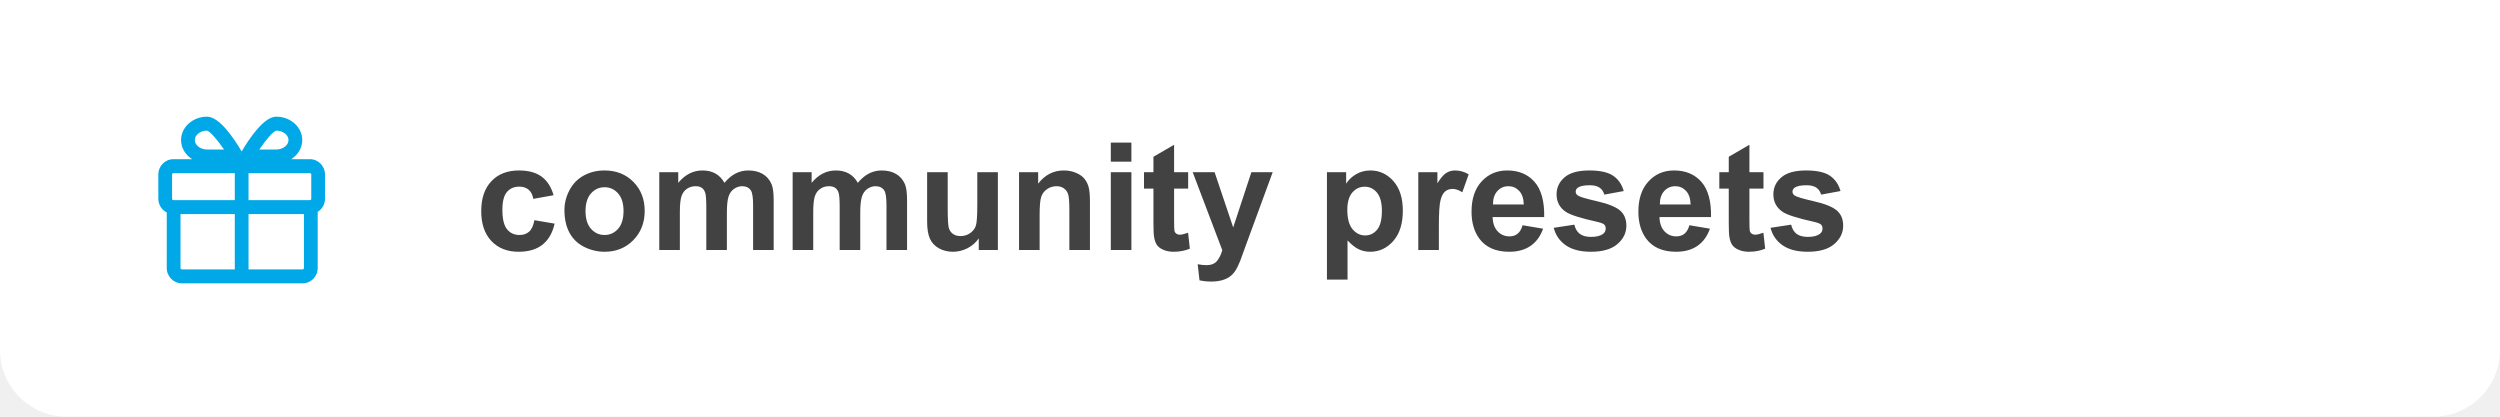
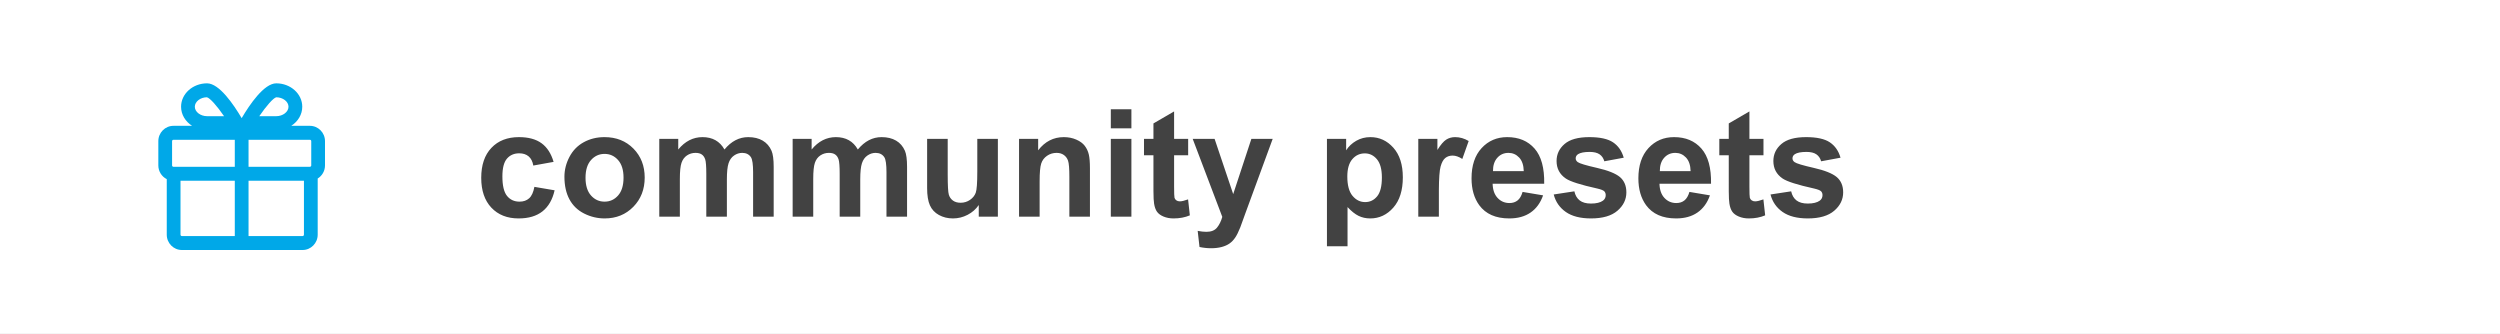
- <svg xmlns="http://www.w3.org/2000/svg" width="300px" height="50px" viewBox="0 0 300 50" version="1.1">
+ <svg xmlns="http://www.w3.org/2000/svg" width="300px" height="40px" viewBox="0 0 300 40" version="1.1">
  <g stroke="none" stroke-width="1" fill="none" fill-rule="evenodd">
    <g id="Community">
-       <path id="Background" fill="#FFFFFF" d="M0,0 L300,0 L300,42 C300,46.418 296.418,50 292,50 L8,50 C3.582,50 5.41083001e-16,46.418 0,42 L0,0 Z" />
-       <path fill="#424242" fill-rule="nonzero" d="M66.431,23.426 L63.996,23.865 C63.914,23.379 63.728,23.013 63.438,22.767 C63.148,22.521 62.771,22.397 62.309,22.397 C61.693,22.397 61.203,22.61 60.836,23.035 C60.47,23.459 60.287,24.17 60.287,25.166 C60.287,26.273 60.473,27.056 60.845,27.513 C61.217,27.97 61.717,28.198 62.344,28.198 C62.813,28.198 63.196,28.065 63.495,27.798 C63.794,27.532 64.005,27.073 64.128,26.423 L66.554,26.836 C66.302,27.949 65.818,28.79 65.104,29.358 C64.389,29.927 63.431,30.211 62.229,30.211 C60.864,30.211 59.776,29.78 58.964,28.919 C58.153,28.058 57.747,26.865 57.747,25.342 C57.747,23.801 58.154,22.601 58.969,21.743 C59.783,20.884 60.885,20.455 62.273,20.455 C63.41,20.455 64.314,20.7 64.985,21.189 C65.656,21.678 66.138,22.424 66.431,23.426 Z M67.731,25.201 C67.731,24.381 67.934,23.587 68.338,22.819 C68.742,22.052 69.315,21.466 70.056,21.062 C70.797,20.657 71.625,20.455 72.539,20.455 C73.951,20.455 75.108,20.914 76.011,21.831 C76.913,22.748 77.364,23.906 77.364,25.307 C77.364,26.719 76.909,27.889 75.998,28.818 C75.086,29.747 73.939,30.211 72.557,30.211 C71.701,30.211 70.885,30.018 70.109,29.631 C69.333,29.244 68.742,28.677 68.338,27.93 C67.934,27.183 67.731,26.273 67.731,25.201 Z M70.263,25.333 C70.263,26.259 70.482,26.968 70.922,27.46 C71.361,27.952 71.903,28.198 72.548,28.198 C73.192,28.198 73.733,27.952 74.169,27.46 C74.606,26.968 74.824,26.253 74.824,25.315 C74.824,24.401 74.606,23.698 74.169,23.206 C73.733,22.714 73.192,22.468 72.548,22.468 C71.903,22.468 71.361,22.714 70.922,23.206 C70.482,23.698 70.263,24.407 70.263,25.333 Z M79.113,20.666 L81.39,20.666 L81.39,21.94 C82.204,20.95 83.174,20.455 84.299,20.455 C84.896,20.455 85.415,20.578 85.854,20.824 C86.294,21.07 86.654,21.442 86.936,21.94 C87.346,21.442 87.788,21.07 88.263,20.824 C88.737,20.578 89.244,20.455 89.783,20.455 C90.469,20.455 91.049,20.594 91.523,20.873 C91.998,21.151 92.353,21.56 92.587,22.099 C92.757,22.497 92.842,23.142 92.842,24.032 L92.842,30 L90.372,30 L90.372,24.665 C90.372,23.739 90.287,23.142 90.117,22.872 C89.889,22.521 89.537,22.345 89.062,22.345 C88.717,22.345 88.392,22.45 88.087,22.661 C87.782,22.872 87.563,23.181 87.428,23.588 C87.293,23.996 87.226,24.639 87.226,25.518 L87.226,30 L84.756,30 L84.756,24.885 C84.756,23.977 84.712,23.391 84.624,23.127 C84.536,22.863 84.4,22.667 84.215,22.538 C84.031,22.409 83.78,22.345 83.464,22.345 C83.083,22.345 82.74,22.447 82.436,22.652 C82.131,22.857 81.913,23.153 81.781,23.54 C81.649,23.927 81.583,24.568 81.583,25.465 L81.583,30 L79.113,30 L79.113,20.666 Z M95.118,20.666 L97.395,20.666 L97.395,21.94 C98.209,20.95 99.179,20.455 100.304,20.455 C100.901,20.455 101.42,20.578 101.859,20.824 C102.299,21.07 102.659,21.442 102.94,21.94 C103.351,21.442 103.793,21.07 104.268,20.824 C104.742,20.578 105.249,20.455 105.788,20.455 C106.474,20.455 107.054,20.594 107.528,20.873 C108.003,21.151 108.357,21.56 108.592,22.099 C108.762,22.497 108.847,23.142 108.847,24.032 L108.847,30 L106.377,30 L106.377,24.665 C106.377,23.739 106.292,23.142 106.122,22.872 C105.894,22.521 105.542,22.345 105.067,22.345 C104.722,22.345 104.396,22.45 104.092,22.661 C103.787,22.872 103.567,23.181 103.433,23.588 C103.298,23.996 103.23,24.639 103.23,25.518 L103.23,30 L100.761,30 L100.761,24.885 C100.761,23.977 100.717,23.391 100.629,23.127 C100.541,22.863 100.405,22.667 100.22,22.538 C100.036,22.409 99.785,22.345 99.469,22.345 C99.088,22.345 98.745,22.447 98.44,22.652 C98.136,22.857 97.917,23.153 97.786,23.54 C97.654,23.927 97.588,24.568 97.588,25.465 L97.588,30 L95.118,30 L95.118,20.666 Z M117.451,30 L117.451,28.603 C117.111,29.101 116.665,29.493 116.111,29.78 C115.557,30.067 114.973,30.211 114.357,30.211 C113.73,30.211 113.168,30.073 112.67,29.798 C112.172,29.522 111.812,29.136 111.589,28.638 C111.366,28.14 111.255,27.451 111.255,26.572 L111.255,20.666 L113.725,20.666 L113.725,24.955 C113.725,26.268 113.77,27.072 113.861,27.368 C113.952,27.664 114.117,27.898 114.357,28.071 C114.598,28.244 114.902,28.33 115.271,28.33 C115.693,28.33 116.071,28.214 116.405,27.983 C116.739,27.751 116.968,27.464 117.091,27.122 C117.214,26.779 117.275,25.939 117.275,24.604 L117.275,20.666 L119.745,20.666 L119.745,30 L117.451,30 Z M130.793,30 L128.323,30 L128.323,25.236 C128.323,24.229 128.271,23.577 128.165,23.281 C128.06,22.985 127.888,22.755 127.651,22.591 C127.414,22.427 127.128,22.345 126.794,22.345 C126.366,22.345 125.982,22.462 125.643,22.696 C125.303,22.931 125.07,23.241 124.944,23.628 C124.818,24.015 124.755,24.729 124.755,25.772 L124.755,30 L122.285,30 L122.285,20.666 L124.579,20.666 L124.579,22.037 C125.394,20.982 126.419,20.455 127.655,20.455 C128.2,20.455 128.698,20.553 129.149,20.75 C129.601,20.946 129.942,21.196 130.173,21.501 C130.405,21.806 130.566,22.151 130.657,22.538 C130.748,22.925 130.793,23.479 130.793,24.199 L130.793,30 Z M133.298,19.4 L133.298,17.115 L135.768,17.115 L135.768,19.4 L133.298,19.4 Z M133.298,30 L133.298,20.666 L135.768,20.666 L135.768,30 L133.298,30 Z M142.579,20.666 L142.579,22.635 L140.892,22.635 L140.892,26.396 C140.892,27.158 140.908,27.602 140.94,27.728 C140.972,27.854 141.045,27.958 141.16,28.04 C141.274,28.122 141.413,28.163 141.577,28.163 C141.806,28.163 142.137,28.084 142.57,27.926 L142.781,29.842 C142.207,30.088 141.557,30.211 140.83,30.211 C140.385,30.211 139.983,30.136 139.626,29.987 C139.269,29.837 139.006,29.644 138.839,29.407 C138.672,29.169 138.557,28.849 138.492,28.444 C138.439,28.157 138.413,27.577 138.413,26.704 L138.413,22.635 L137.279,22.635 L137.279,20.666 L138.413,20.666 L138.413,18.812 L140.892,17.37 L140.892,20.666 L142.579,20.666 Z M143.124,20.666 L145.752,20.666 L147.984,27.293 L150.164,20.666 L152.722,20.666 L149.426,29.648 L148.837,31.274 C148.62,31.819 148.414,32.235 148.217,32.522 C148.021,32.81 147.795,33.042 147.541,33.221 C147.286,33.4 146.972,33.539 146.6,33.639 C146.228,33.738 145.808,33.788 145.339,33.788 C144.864,33.788 144.398,33.738 143.941,33.639 L143.722,31.705 C144.108,31.781 144.457,31.819 144.768,31.819 C145.342,31.819 145.767,31.651 146.042,31.314 C146.317,30.977 146.528,30.548 146.675,30.026 L143.124,20.666 Z M159.234,20.666 L161.537,20.666 L161.537,22.037 C161.836,21.568 162.24,21.188 162.75,20.895 C163.26,20.602 163.825,20.455 164.446,20.455 C165.53,20.455 166.45,20.88 167.206,21.729 C167.962,22.579 168.34,23.763 168.34,25.28 C168.34,26.839 167.959,28.05 167.197,28.915 C166.436,29.779 165.513,30.211 164.429,30.211 C163.913,30.211 163.446,30.108 163.027,29.903 C162.608,29.698 162.167,29.347 161.704,28.849 L161.704,33.551 L159.234,33.551 L159.234,20.666 Z M161.678,25.175 C161.678,26.224 161.886,26.999 162.302,27.5 C162.718,28 163.225,28.251 163.822,28.251 C164.396,28.251 164.874,28.021 165.255,27.561 C165.636,27.101 165.826,26.347 165.826,25.298 C165.826,24.319 165.63,23.593 165.237,23.118 C164.845,22.644 164.358,22.406 163.778,22.406 C163.175,22.406 162.674,22.639 162.275,23.105 C161.877,23.571 161.678,24.261 161.678,25.175 Z M172.664,30 L170.194,30 L170.194,20.666 L172.488,20.666 L172.488,21.993 C172.881,21.366 173.234,20.953 173.547,20.754 C173.861,20.555 174.217,20.455 174.615,20.455 C175.178,20.455 175.72,20.61 176.241,20.921 L175.477,23.074 C175.061,22.805 174.674,22.67 174.316,22.67 C173.971,22.67 173.678,22.765 173.438,22.956 C173.197,23.146 173.008,23.49 172.871,23.988 C172.733,24.486 172.664,25.529 172.664,27.117 L172.664,30 Z M182.71,27.029 L185.171,27.442 C184.854,28.345 184.355,29.032 183.672,29.503 C182.99,29.975 182.136,30.211 181.11,30.211 C179.487,30.211 178.286,29.681 177.507,28.62 C176.892,27.771 176.584,26.698 176.584,25.403 C176.584,23.856 176.988,22.645 177.797,21.769 C178.605,20.893 179.628,20.455 180.864,20.455 C182.253,20.455 183.349,20.914 184.151,21.831 C184.954,22.748 185.338,24.152 185.303,26.045 L179.115,26.045 C179.133,26.777 179.332,27.347 179.713,27.754 C180.094,28.162 180.568,28.365 181.137,28.365 C181.523,28.365 181.849,28.26 182.112,28.049 C182.376,27.838 182.575,27.498 182.71,27.029 Z M182.851,24.533 C182.833,23.818 182.648,23.275 182.297,22.903 C181.945,22.531 181.518,22.345 181.014,22.345 C180.475,22.345 180.029,22.541 179.678,22.934 C179.326,23.326 179.153,23.859 179.159,24.533 L182.851,24.533 Z M186.445,27.337 L188.924,26.959 C189.029,27.439 189.243,27.804 189.565,28.053 C189.888,28.302 190.339,28.427 190.919,28.427 C191.558,28.427 192.038,28.31 192.36,28.075 C192.577,27.911 192.686,27.691 192.686,27.416 C192.686,27.229 192.627,27.073 192.51,26.95 C192.387,26.833 192.111,26.725 191.684,26.625 C189.691,26.186 188.429,25.784 187.896,25.421 C187.157,24.917 186.788,24.217 186.788,23.32 C186.788,22.512 187.107,21.832 187.746,21.281 C188.385,20.73 189.375,20.455 190.717,20.455 C191.994,20.455 192.943,20.663 193.564,21.079 C194.186,21.495 194.613,22.11 194.848,22.925 L192.519,23.355 C192.419,22.992 192.23,22.714 191.952,22.521 C191.673,22.327 191.276,22.23 190.761,22.23 C190.11,22.23 189.645,22.321 189.363,22.503 C189.176,22.632 189.082,22.799 189.082,23.004 C189.082,23.18 189.164,23.329 189.328,23.452 C189.551,23.616 190.32,23.848 191.635,24.146 C192.951,24.445 193.869,24.812 194.391,25.245 C194.906,25.685 195.164,26.297 195.164,27.082 C195.164,27.938 194.807,28.673 194.092,29.288 C193.377,29.903 192.319,30.211 190.919,30.211 C189.647,30.211 188.641,29.953 187.9,29.438 C187.159,28.922 186.674,28.222 186.445,27.337 Z M202.731,27.029 L205.192,27.442 C204.876,28.345 204.376,29.032 203.694,29.503 C203.011,29.975 202.157,30.211 201.132,30.211 C199.509,30.211 198.308,29.681 197.528,28.62 C196.913,27.771 196.605,26.698 196.605,25.403 C196.605,23.856 197.01,22.645 197.818,21.769 C198.627,20.893 199.649,20.455 200.886,20.455 C202.274,20.455 203.37,20.914 204.173,21.831 C204.976,22.748 205.359,24.152 205.324,26.045 L199.137,26.045 C199.154,26.777 199.354,27.347 199.734,27.754 C200.115,28.162 200.59,28.365 201.158,28.365 C201.545,28.365 201.87,28.26 202.134,28.049 C202.397,27.838 202.597,27.498 202.731,27.029 Z M202.872,24.533 C202.854,23.818 202.67,23.275 202.318,22.903 C201.967,22.531 201.539,22.345 201.035,22.345 C200.496,22.345 200.051,22.541 199.699,22.934 C199.348,23.326 199.175,23.859 199.181,24.533 L202.872,24.533 Z M211.617,20.666 L211.617,22.635 L209.93,22.635 L209.93,26.396 C209.93,27.158 209.946,27.602 209.978,27.728 C210.01,27.854 210.083,27.958 210.198,28.04 C210.312,28.122 210.451,28.163 210.615,28.163 C210.844,28.163 211.175,28.084 211.608,27.926 L211.819,29.842 C211.245,30.088 210.595,30.211 209.868,30.211 C209.423,30.211 209.021,30.136 208.664,29.987 C208.307,29.837 208.044,29.644 207.877,29.407 C207.71,29.169 207.595,28.849 207.53,28.444 C207.478,28.157 207.451,27.577 207.451,26.704 L207.451,22.635 L206.317,22.635 L206.317,20.666 L207.451,20.666 L207.451,18.812 L209.93,17.37 L209.93,20.666 L211.617,20.666 Z M212.461,27.337 L214.939,26.959 C215.045,27.439 215.259,27.804 215.581,28.053 C215.903,28.302 216.354,28.427 216.935,28.427 C217.573,28.427 218.054,28.31 218.376,28.075 C218.593,27.911 218.701,27.691 218.701,27.416 C218.701,27.229 218.643,27.073 218.525,26.95 C218.402,26.833 218.127,26.725 217.699,26.625 C215.707,26.186 214.444,25.784 213.911,25.421 C213.173,24.917 212.804,24.217 212.804,23.32 C212.804,22.512 213.123,21.832 213.762,21.281 C214.4,20.73 215.391,20.455 216.732,20.455 C218.01,20.455 218.959,20.663 219.58,21.079 C220.201,21.495 220.629,22.11 220.863,22.925 L218.534,23.355 C218.435,22.992 218.246,22.714 217.967,22.521 C217.689,22.327 217.292,22.23 216.776,22.23 C216.126,22.23 215.66,22.321 215.379,22.503 C215.191,22.632 215.098,22.799 215.098,23.004 C215.098,23.18 215.18,23.329 215.344,23.452 C215.566,23.616 216.335,23.848 217.651,24.146 C218.966,24.445 219.885,24.812 220.406,25.245 C220.922,25.685 221.18,26.297 221.18,27.082 C221.18,27.938 220.822,28.673 220.107,29.288 C219.393,29.903 218.335,30.211 216.935,30.211 C215.663,30.211 214.657,29.953 213.916,29.438 C213.174,28.922 212.689,28.222 212.461,27.337 Z" />
-       <path fill="#00A8E8" fill-rule="nonzero" d="M37.189,19.1 L36.312,19.1 L34.948,19.1 C35.746,18.591 36.271,17.754 36.271,16.808 C36.271,15.26 34.871,14 33.152,14 C31.692,14 29.964,16.537 29,18.177 C28.036,16.538 26.307,14 24.848,14 C23.128,14 21.729,15.26 21.729,16.808 C21.729,17.754 22.253,18.591 23.052,19.1 L21.822,19.1 L20.811,19.1 C19.813,19.1 19,19.924 19,20.937 L19,23.85 C19,24.572 19.413,25.196 20.011,25.496 L20.011,32.162 C20.011,33.176 20.823,34 21.822,34 L36.312,34 C37.311,34 38.123,33.176 38.123,32.162 L38.123,25.422 C38.648,25.1 39,24.517 39,23.851 L39,20.937 C39,19.924 38.188,19.1 37.189,19.1 Z M20.811,24.014 C20.722,24.014 20.65,23.94 20.65,23.851 L20.65,20.937 C20.65,20.847 20.722,20.774 20.811,20.774 L28.175,20.774 L28.175,24.013 L20.811,24.013 L20.811,24.014 Z M29.825,20.774 L37.189,20.774 C37.278,20.774 37.35,20.847 37.35,20.937 L37.35,23.85 C37.35,23.94 37.278,24.013 37.189,24.013 L29.825,24.013 L29.825,20.774 Z M33.151,15.674 C33.948,15.674 34.62,16.194 34.62,16.808 C34.62,17.422 33.948,17.942 33.151,17.942 L31.114,17.942 C31.948,16.719 32.806,15.747 33.151,15.674 Z M24.825,15.673 C25.188,15.746 26.05,16.719 26.886,17.942 L24.848,17.942 C24.052,17.942 23.379,17.423 23.379,16.808 C23.379,16.194 24.052,15.674 24.825,15.673 Z M21.661,32.162 L21.661,25.688 L28.175,25.688 L28.175,32.326 L21.822,32.326 C21.733,32.326 21.661,32.253 21.661,32.162 Z M36.312,32.326 L29.825,32.326 L29.825,25.688 L36.473,25.688 L36.473,32.162 C36.473,32.253 36.401,32.326 36.312,32.326 Z" />
+       <polygon fill="#FFFFFF" points="0 5.05077461e-13 300 5.05077461e-13 300 40 0 40" />
+       <path fill="#424242" fill-rule="nonzero" d="M62.229,26.211 C63.431,26.211 64.389,25.927 65.104,25.358 C65.818,24.79 66.302,23.949 66.554,22.836 L66.554,22.836 L64.128,22.423 C64.005,23.073 63.794,23.532 63.495,23.798 C63.196,24.065 62.812,24.198 62.344,24.198 C61.717,24.198 61.217,23.97 60.845,23.513 C60.473,23.056 60.287,22.273 60.287,21.166 C60.287,20.17 60.47,19.459 60.836,19.035 C61.203,18.61 61.693,18.397 62.309,18.397 C62.771,18.397 63.148,18.521 63.438,18.767 C63.728,19.013 63.914,19.379 63.996,19.865 L63.996,19.865 L66.431,19.426 C66.138,18.424 65.656,17.678 64.985,17.189 C64.314,16.7 63.41,16.455 62.273,16.455 C60.885,16.455 59.783,16.884 58.969,17.743 C58.154,18.601 57.747,19.801 57.747,21.342 C57.747,22.865 58.153,24.058 58.964,24.919 C59.776,25.78 60.864,26.211 62.229,26.211 Z M72.557,26.211 C73.939,26.211 75.086,25.747 75.998,24.818 C76.909,23.889 77.364,22.719 77.364,21.307 C77.364,19.906 76.913,18.748 76.011,17.831 C75.108,16.914 73.951,16.455 72.539,16.455 C71.625,16.455 70.797,16.657 70.056,17.062 C69.315,17.466 68.742,18.052 68.338,18.819 C67.934,19.587 67.731,20.381 67.731,21.201 C67.731,22.273 67.934,23.183 68.338,23.93 C68.742,24.677 69.333,25.244 70.109,25.631 C70.885,26.018 71.701,26.211 72.557,26.211 Z M72.548,24.198 C71.903,24.198 71.361,23.952 70.922,23.46 C70.482,22.968 70.263,22.259 70.263,21.333 C70.263,20.407 70.482,19.698 70.922,19.206 C71.361,18.714 71.903,18.468 72.548,18.468 C73.192,18.468 73.733,18.714 74.169,19.206 C74.606,19.698 74.824,20.401 74.824,21.315 C74.824,22.253 74.606,22.968 74.169,23.46 C73.733,23.952 73.192,24.198 72.548,24.198 Z M81.583,26 L81.583,21.465 C81.583,20.568 81.649,19.927 81.781,19.54 C81.913,19.153 82.131,18.857 82.436,18.652 C82.74,18.447 83.083,18.345 83.464,18.345 C83.78,18.345 84.031,18.409 84.215,18.538 C84.4,18.667 84.536,18.863 84.624,19.127 C84.712,19.391 84.756,19.977 84.756,20.885 L84.756,20.885 L84.756,26 L87.226,26 L87.226,21.518 C87.226,20.639 87.293,19.996 87.428,19.588 C87.562,19.181 87.782,18.872 88.087,18.661 C88.392,18.45 88.717,18.345 89.062,18.345 C89.537,18.345 89.889,18.521 90.117,18.872 C90.287,19.142 90.372,19.739 90.372,20.665 L90.372,20.665 L90.372,26 L92.842,26 L92.842,20.032 C92.842,19.142 92.757,18.497 92.587,18.099 C92.353,17.56 91.998,17.151 91.523,16.873 C91.049,16.594 90.469,16.455 89.783,16.455 C89.244,16.455 88.737,16.578 88.263,16.824 C87.788,17.07 87.346,17.442 86.936,17.94 C86.654,17.442 86.294,17.07 85.854,16.824 C85.415,16.578 84.896,16.455 84.299,16.455 C83.174,16.455 82.204,16.95 81.39,17.94 L81.39,17.94 L81.39,16.666 L79.113,16.666 L79.113,26 L81.583,26 Z M97.588,26 L97.588,21.465 C97.588,20.568 97.654,19.927 97.786,19.54 C97.917,19.153 98.136,18.857 98.44,18.652 C98.745,18.447 99.088,18.345 99.469,18.345 C99.785,18.345 100.036,18.409 100.22,18.538 C100.405,18.667 100.541,18.863 100.629,19.127 C100.717,19.391 100.761,19.977 100.761,20.885 L100.761,20.885 L100.761,26 L103.23,26 L103.23,21.518 C103.23,20.639 103.298,19.996 103.433,19.588 C103.567,19.181 103.787,18.872 104.092,18.661 C104.396,18.45 104.722,18.345 105.067,18.345 C105.542,18.345 105.894,18.521 106.122,18.872 C106.292,19.142 106.377,19.739 106.377,20.665 L106.377,20.665 L106.377,26 L108.847,26 L108.847,20.032 C108.847,19.142 108.762,18.497 108.592,18.099 C108.357,17.56 108.003,17.151 107.528,16.873 C107.054,16.594 106.474,16.455 105.788,16.455 C105.249,16.455 104.742,16.578 104.268,16.824 C103.793,17.07 103.351,17.442 102.94,17.94 C102.659,17.442 102.299,17.07 101.859,16.824 C101.42,16.578 100.901,16.455 100.304,16.455 C99.179,16.455 98.209,16.95 97.395,17.94 L97.395,17.94 L97.395,16.666 L95.118,16.666 L95.118,26 L97.588,26 Z M114.357,26.211 C114.973,26.211 115.557,26.067 116.111,25.78 C116.665,25.493 117.111,25.101 117.451,24.603 L117.451,24.603 L117.451,26 L119.745,26 L119.745,16.666 L117.275,16.666 L117.275,20.604 C117.275,21.939 117.214,22.779 117.091,23.122 C116.968,23.464 116.739,23.751 116.405,23.983 C116.071,24.214 115.693,24.33 115.271,24.33 C114.902,24.33 114.598,24.244 114.357,24.071 C114.117,23.898 113.952,23.664 113.861,23.368 C113.77,23.072 113.725,22.268 113.725,20.955 L113.725,20.955 L113.725,16.666 L111.255,16.666 L111.255,22.572 C111.255,23.451 111.366,24.14 111.589,24.638 C111.812,25.136 112.172,25.522 112.67,25.798 C113.168,26.073 113.73,26.211 114.357,26.211 Z M124.755,26 L124.755,21.772 C124.755,20.729 124.818,20.015 124.944,19.628 C125.07,19.241 125.303,18.931 125.643,18.696 C125.982,18.462 126.366,18.345 126.794,18.345 C127.128,18.345 127.414,18.427 127.651,18.591 C127.888,18.755 128.06,18.985 128.165,19.281 C128.271,19.577 128.323,20.229 128.323,21.236 L128.323,21.236 L128.323,26 L130.793,26 L130.793,20.199 C130.793,19.479 130.748,18.925 130.657,18.538 C130.566,18.151 130.405,17.806 130.173,17.501 C129.942,17.196 129.601,16.946 129.149,16.75 C128.698,16.553 128.2,16.455 127.655,16.455 C126.419,16.455 125.394,16.982 124.579,18.037 L124.579,18.037 L124.579,16.666 L122.285,16.666 L122.285,26 L124.755,26 Z M135.768,15.4 L135.768,13.115 L133.298,13.115 L133.298,15.4 L135.768,15.4 Z M135.768,26 L135.768,16.666 L133.298,16.666 L133.298,26 L135.768,26 Z M140.83,26.211 C141.557,26.211 142.207,26.088 142.781,25.842 L142.781,25.842 L142.57,23.926 C142.137,24.084 141.806,24.163 141.577,24.163 C141.413,24.163 141.274,24.122 141.16,24.04 C141.045,23.958 140.972,23.854 140.94,23.728 C140.908,23.602 140.892,23.158 140.892,22.396 L140.892,22.396 L140.892,18.635 L142.579,18.635 L142.579,16.666 L140.892,16.666 L140.892,13.37 L138.413,14.812 L138.413,16.666 L137.279,16.666 L137.279,18.635 L138.413,18.635 L138.414,22.935 C138.418,23.68 138.444,24.183 138.492,24.444 C138.557,24.849 138.672,25.169 138.839,25.407 C139.006,25.644 139.269,25.837 139.626,25.987 C139.983,26.136 140.385,26.211 140.83,26.211 Z M145.339,29.788 C145.808,29.788 146.228,29.738 146.6,29.639 C146.972,29.539 147.286,29.4 147.541,29.221 C147.795,29.042 148.021,28.81 148.217,28.522 C148.414,28.235 148.62,27.819 148.837,27.274 L148.837,27.274 L149.426,25.648 L152.722,16.666 L150.164,16.666 L147.984,23.293 L145.752,16.666 L143.124,16.666 L146.675,26.026 C146.528,26.548 146.317,26.977 146.042,27.314 C145.767,27.651 145.342,27.819 144.768,27.819 C144.457,27.819 144.108,27.781 143.722,27.705 L143.722,27.705 L143.941,29.639 C144.398,29.738 144.864,29.788 145.339,29.788 Z M161.704,29.551 L161.704,24.849 C162.167,25.347 162.608,25.698 163.027,25.903 C163.446,26.108 163.913,26.211 164.429,26.211 C165.513,26.211 166.436,25.779 167.197,24.915 C167.959,24.05 168.34,22.839 168.34,21.28 C168.34,19.763 167.962,18.579 167.206,17.729 C166.45,16.88 165.53,16.455 164.446,16.455 C163.825,16.455 163.26,16.602 162.75,16.895 C162.24,17.188 161.836,17.568 161.537,18.037 L161.537,18.037 L161.537,16.666 L159.234,16.666 L159.234,29.551 L161.704,29.551 Z M163.822,24.251 C163.225,24.251 162.718,24 162.302,23.5 C161.886,22.999 161.678,22.224 161.678,21.175 C161.678,20.261 161.877,19.571 162.275,19.105 C162.674,18.639 163.175,18.406 163.778,18.406 C164.358,18.406 164.845,18.644 165.237,19.118 C165.63,19.593 165.826,20.319 165.826,21.298 C165.826,22.347 165.636,23.101 165.255,23.561 C164.874,24.021 164.396,24.251 163.822,24.251 Z M172.664,26 L172.665,22.807 C172.674,21.393 172.742,20.453 172.871,19.988 C173.008,19.49 173.197,19.146 173.438,18.956 C173.678,18.765 173.971,18.67 174.316,18.67 C174.674,18.67 175.061,18.805 175.477,19.074 L175.477,19.074 L176.241,16.921 C175.72,16.61 175.178,16.455 174.615,16.455 C174.217,16.455 173.861,16.555 173.547,16.754 C173.234,16.953 172.881,17.366 172.488,17.993 L172.488,17.993 L172.488,16.666 L170.194,16.666 L170.194,26 L172.664,26 Z M181.11,26.211 C182.136,26.211 182.99,25.975 183.672,25.503 C184.355,25.032 184.854,24.345 185.171,23.442 L185.171,23.442 L182.71,23.029 C182.575,23.498 182.376,23.838 182.112,24.049 C181.849,24.26 181.523,24.365 181.137,24.365 C180.568,24.365 180.094,24.162 179.713,23.754 C179.332,23.347 179.133,22.777 179.115,22.045 L179.115,22.045 L185.303,22.045 C185.338,20.152 184.954,18.748 184.151,17.831 C183.349,16.914 182.253,16.455 180.864,16.455 C179.628,16.455 178.605,16.893 177.797,17.769 C176.988,18.645 176.584,19.856 176.584,21.403 C176.584,22.698 176.892,23.771 177.507,24.62 C178.286,25.681 179.487,26.211 181.11,26.211 Z M182.851,20.533 L179.159,20.533 C179.153,19.859 179.326,19.326 179.678,18.934 C180.029,18.541 180.475,18.345 181.014,18.345 C181.518,18.345 181.945,18.531 182.297,18.903 C182.648,19.275 182.833,19.818 182.851,20.533 L182.851,20.533 Z M190.919,26.211 C192.319,26.211 193.377,25.903 194.092,25.288 C194.807,24.673 195.164,23.938 195.164,23.082 C195.164,22.297 194.906,21.685 194.391,21.245 C193.869,20.812 192.951,20.445 191.635,20.146 C190.32,19.848 189.551,19.616 189.328,19.452 C189.164,19.329 189.082,19.18 189.082,19.004 C189.082,18.799 189.176,18.632 189.363,18.503 C189.645,18.321 190.11,18.23 190.761,18.23 C191.276,18.23 191.673,18.327 191.952,18.521 C192.23,18.714 192.419,18.992 192.519,19.355 L192.519,19.355 L194.848,18.925 C194.613,18.11 194.186,17.495 193.564,17.079 C192.943,16.663 191.994,16.455 190.717,16.455 C189.375,16.455 188.385,16.73 187.746,17.281 C187.107,17.832 186.788,18.512 186.788,19.32 C186.788,20.217 187.157,20.917 187.896,21.421 C188.429,21.784 189.691,22.186 191.684,22.625 C192.111,22.725 192.387,22.833 192.51,22.95 C192.627,23.073 192.686,23.229 192.686,23.416 C192.686,23.691 192.577,23.911 192.36,24.075 C192.038,24.31 191.558,24.427 190.919,24.427 C190.339,24.427 189.888,24.302 189.565,24.053 C189.243,23.804 189.029,23.439 188.924,22.959 L188.924,22.959 L186.445,23.337 C186.674,24.222 187.159,24.922 187.9,25.438 C188.641,25.953 189.647,26.211 190.919,26.211 Z M201.132,26.211 C202.157,26.211 203.011,25.975 203.694,25.503 C204.376,25.032 204.876,24.345 205.192,23.442 L205.192,23.442 L202.731,23.029 C202.597,23.498 202.397,23.838 202.134,24.049 C201.87,24.26 201.545,24.365 201.158,24.365 C200.59,24.365 200.115,24.162 199.734,23.754 C199.354,23.347 199.154,22.777 199.137,22.045 L199.137,22.045 L205.324,22.045 C205.359,20.152 204.976,18.748 204.173,17.831 C203.37,16.914 202.274,16.455 200.886,16.455 C199.649,16.455 198.627,16.893 197.818,17.769 C197.01,18.645 196.605,19.856 196.605,21.403 C196.605,22.698 196.913,23.771 197.528,24.62 C198.308,25.681 199.509,26.211 201.132,26.211 Z M202.872,20.533 L199.181,20.533 C199.175,19.859 199.348,19.326 199.699,18.934 C200.051,18.541 200.496,18.345 201.035,18.345 C201.539,18.345 201.967,18.531 202.318,18.903 C202.67,19.275 202.854,19.818 202.872,20.533 L202.872,20.533 Z M209.868,26.211 C210.595,26.211 211.245,26.088 211.819,25.842 L211.819,25.842 L211.608,23.926 C211.175,24.084 210.844,24.163 210.615,24.163 C210.451,24.163 210.312,24.122 210.198,24.04 C210.083,23.958 210.01,23.854 209.978,23.728 C209.946,23.602 209.93,23.158 209.93,22.396 L209.93,22.396 L209.93,18.635 L211.617,18.635 L211.617,16.666 L209.93,16.666 L209.93,13.37 L207.451,14.812 L207.451,16.666 L206.317,16.666 L206.317,18.635 L207.451,18.635 L207.452,22.935 C207.456,23.68 207.482,24.183 207.53,24.444 C207.595,24.849 207.71,25.169 207.877,25.407 C208.044,25.644 208.307,25.837 208.664,25.987 C209.021,26.136 209.423,26.211 209.868,26.211 Z M216.935,26.211 C218.335,26.211 219.393,25.903 220.107,25.288 C220.822,24.673 221.18,23.938 221.18,23.082 C221.18,22.297 220.922,21.685 220.406,21.245 C219.885,20.812 218.966,20.445 217.651,20.146 C216.335,19.848 215.566,19.616 215.344,19.452 C215.18,19.329 215.098,19.18 215.098,19.004 C215.098,18.799 215.191,18.632 215.379,18.503 C215.66,18.321 216.126,18.23 216.776,18.23 C217.292,18.23 217.689,18.327 217.967,18.521 C218.246,18.714 218.435,18.992 218.534,19.355 L218.534,19.355 L220.863,18.925 C220.629,18.11 220.201,17.495 219.58,17.079 C218.959,16.663 218.01,16.455 216.732,16.455 C215.391,16.455 214.4,16.73 213.762,17.281 C213.123,17.832 212.804,18.512 212.804,19.32 C212.804,20.217 213.173,20.917 213.911,21.421 C214.444,21.784 215.707,22.186 217.699,22.625 C218.127,22.725 218.402,22.833 218.525,22.95 C218.643,23.073 218.701,23.229 218.701,23.416 C218.701,23.691 218.593,23.911 218.376,24.075 C218.054,24.31 217.573,24.427 216.935,24.427 C216.354,24.427 215.903,24.302 215.581,24.053 C215.259,23.804 215.045,23.439 214.939,22.959 L214.939,22.959 L212.461,23.337 C212.689,24.222 213.174,24.922 213.916,25.438 C214.657,25.953 215.663,26.211 216.935,26.211 Z" />
+       <path fill="#00A8E8" fill-rule="nonzero" d="M37.189,15.1 L36.312,15.1 L34.948,15.1 C35.746,14.591 36.271,13.754 36.271,12.808 C36.271,11.26 34.871,10 33.152,10 C31.692,10 29.964,12.537 29,14.177 C28.036,12.538 26.307,10 24.848,10 C23.128,10 21.729,11.26 21.729,12.808 C21.729,13.754 22.253,14.591 23.052,15.1 L21.822,15.1 L20.811,15.1 C19.813,15.1 19,15.924 19,16.937 L19,19.85 C19,20.572 19.413,21.196 20.011,21.496 L20.011,28.162 C20.011,29.176 20.823,30 21.822,30 L36.312,30 C37.311,30 38.123,29.176 38.123,28.162 L38.123,21.422 C38.648,21.1 39,20.517 39,19.851 L39,16.937 C39,15.924 38.188,15.1 37.189,15.1 Z M20.811,20.014 C20.722,20.014 20.65,19.94 20.65,19.851 L20.65,16.937 C20.65,16.847 20.722,16.774 20.811,16.774 L28.175,16.774 L28.175,20.013 L20.811,20.013 L20.811,20.014 Z M29.825,16.774 L37.189,16.774 C37.278,16.774 37.35,16.847 37.35,16.937 L37.35,19.85 C37.35,19.94 37.278,20.013 37.189,20.013 L29.825,20.013 L29.825,16.774 Z M33.151,11.674 C33.948,11.674 34.62,12.194 34.62,12.808 C34.62,13.422 33.948,13.942 33.151,13.942 L31.114,13.942 C31.948,12.719 32.806,11.747 33.151,11.674 Z M24.825,11.673 C25.188,11.746 26.05,12.719 26.886,13.942 L24.848,13.942 C24.052,13.942 23.379,13.423 23.379,12.808 C23.379,12.194 24.052,11.674 24.825,11.673 Z M21.661,28.162 L21.661,21.688 L28.175,21.688 L28.175,28.326 L21.822,28.326 C21.733,28.326 21.661,28.253 21.661,28.162 Z M36.312,28.326 L29.825,28.326 L29.825,21.688 L36.473,21.688 L36.473,28.162 C36.473,28.253 36.401,28.326 36.312,28.326 Z" />
    </g>
  </g>
</svg>
